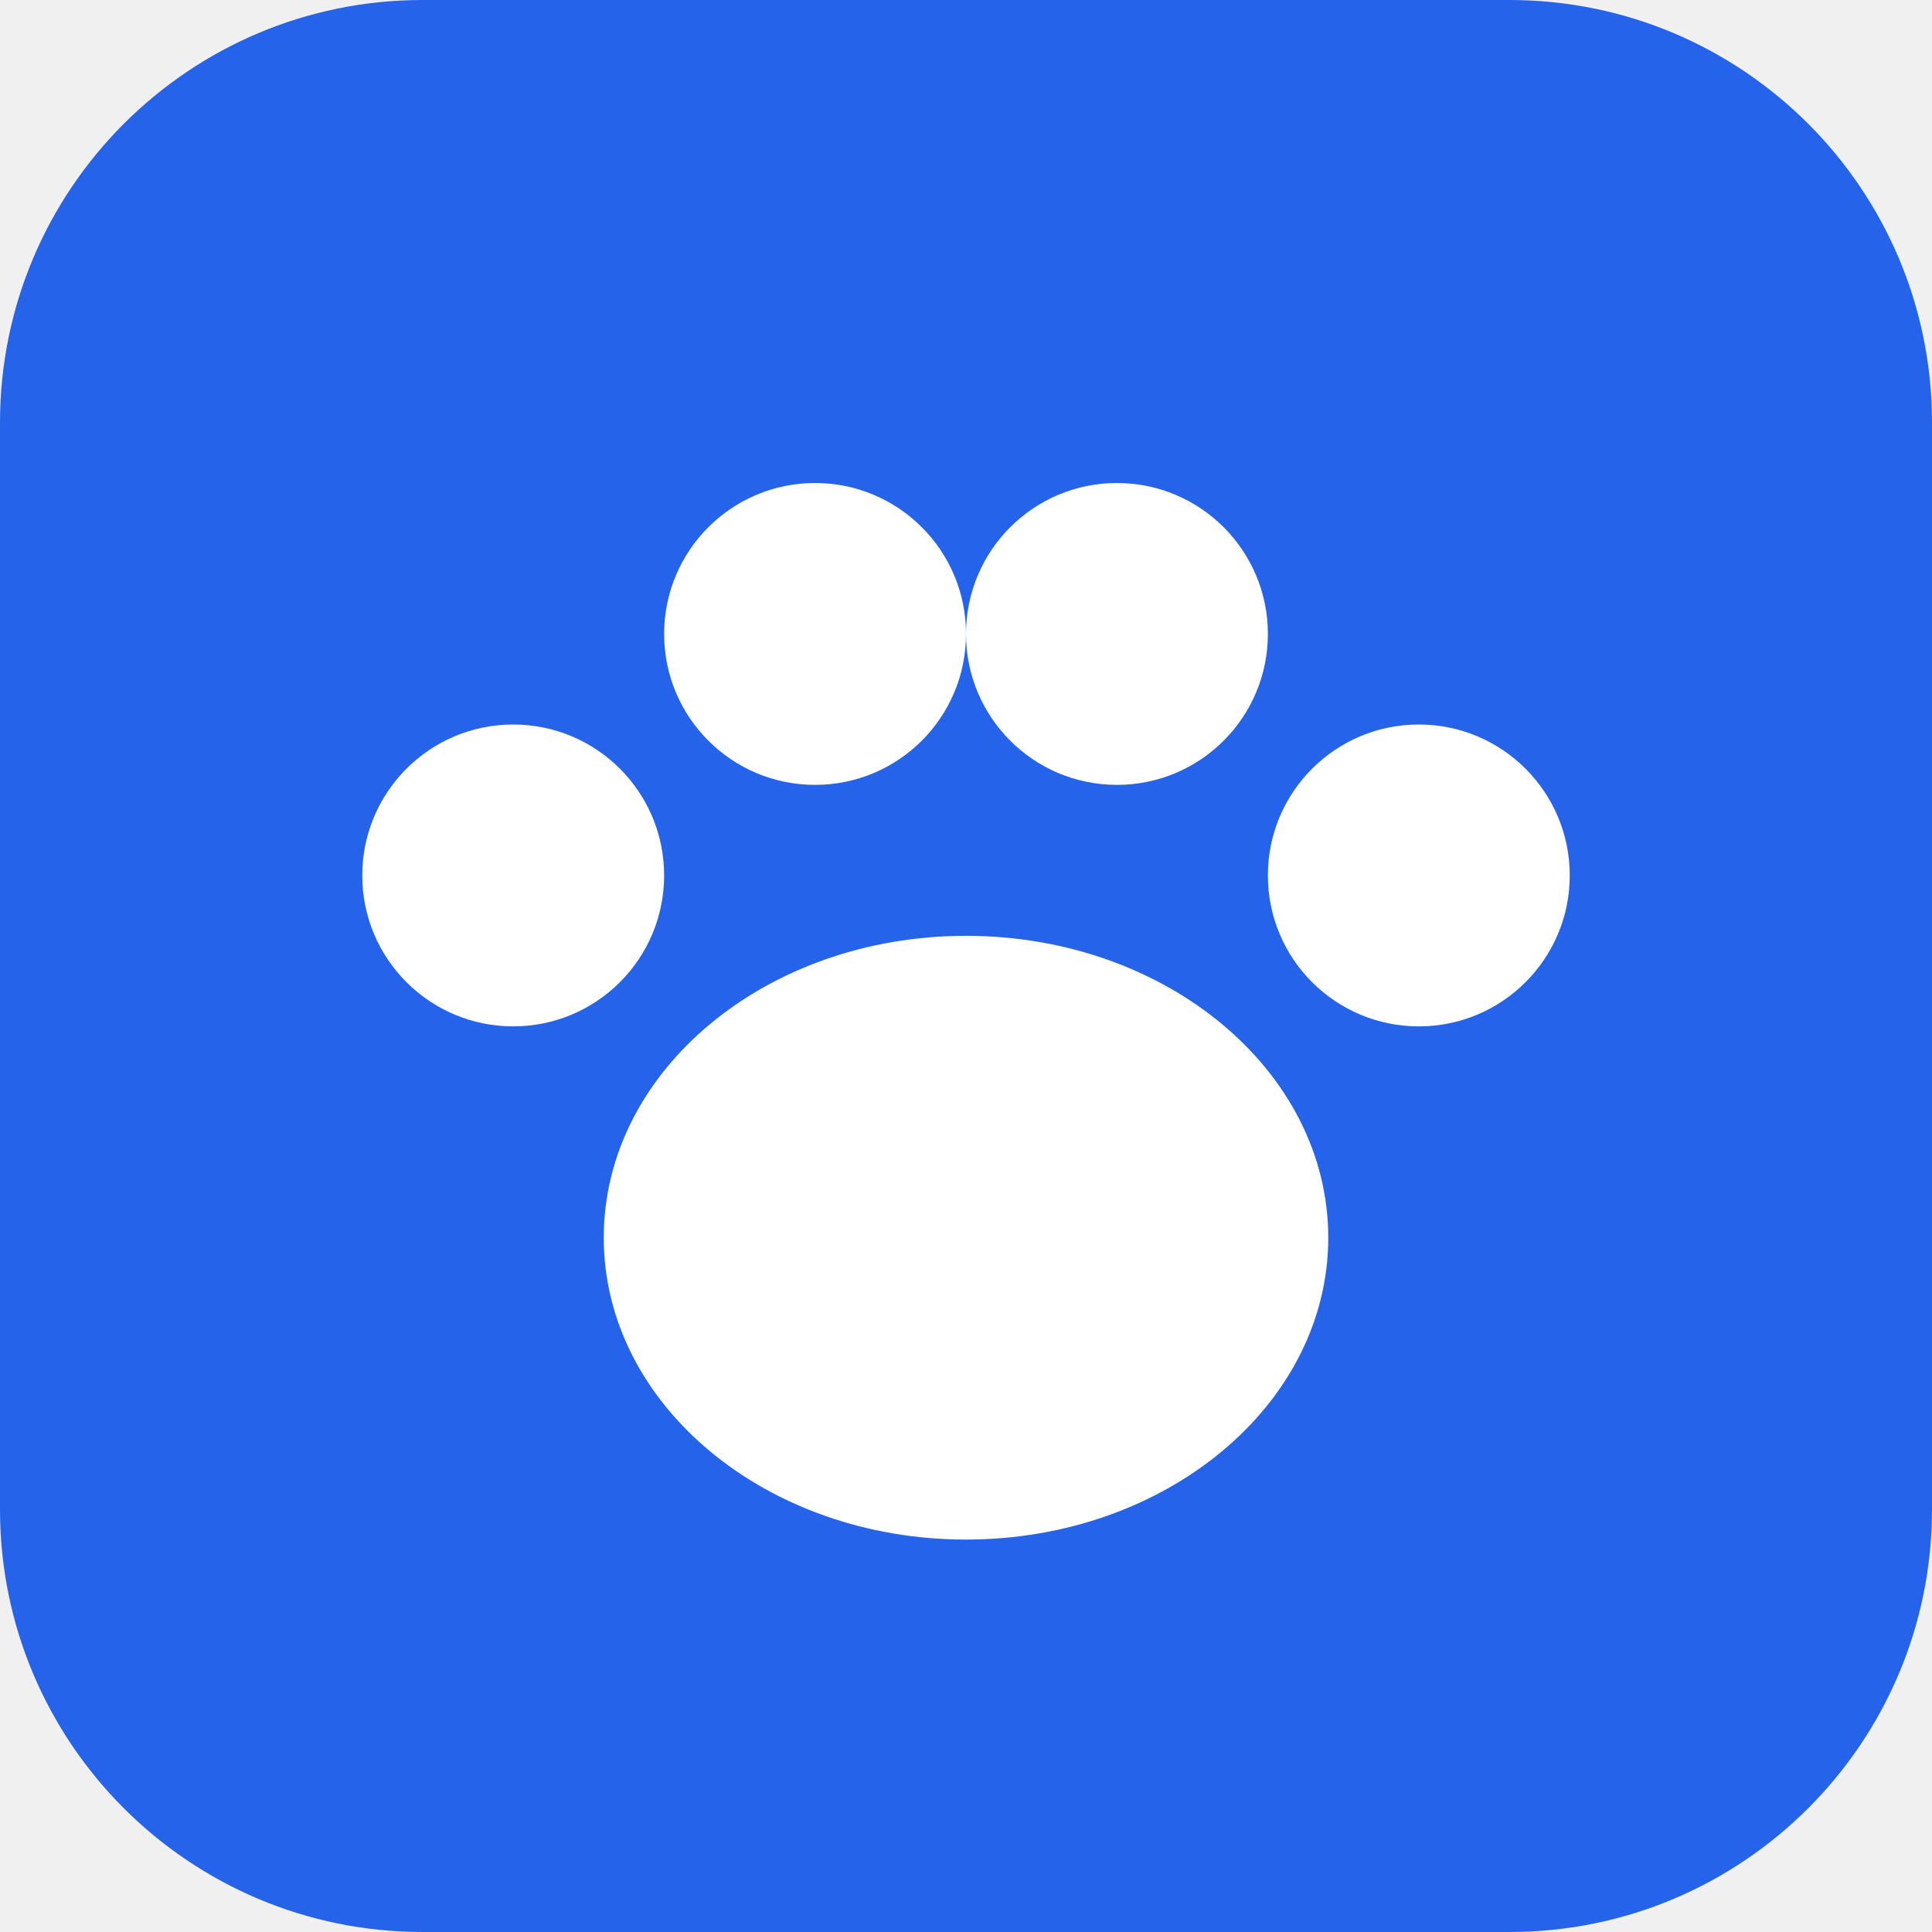
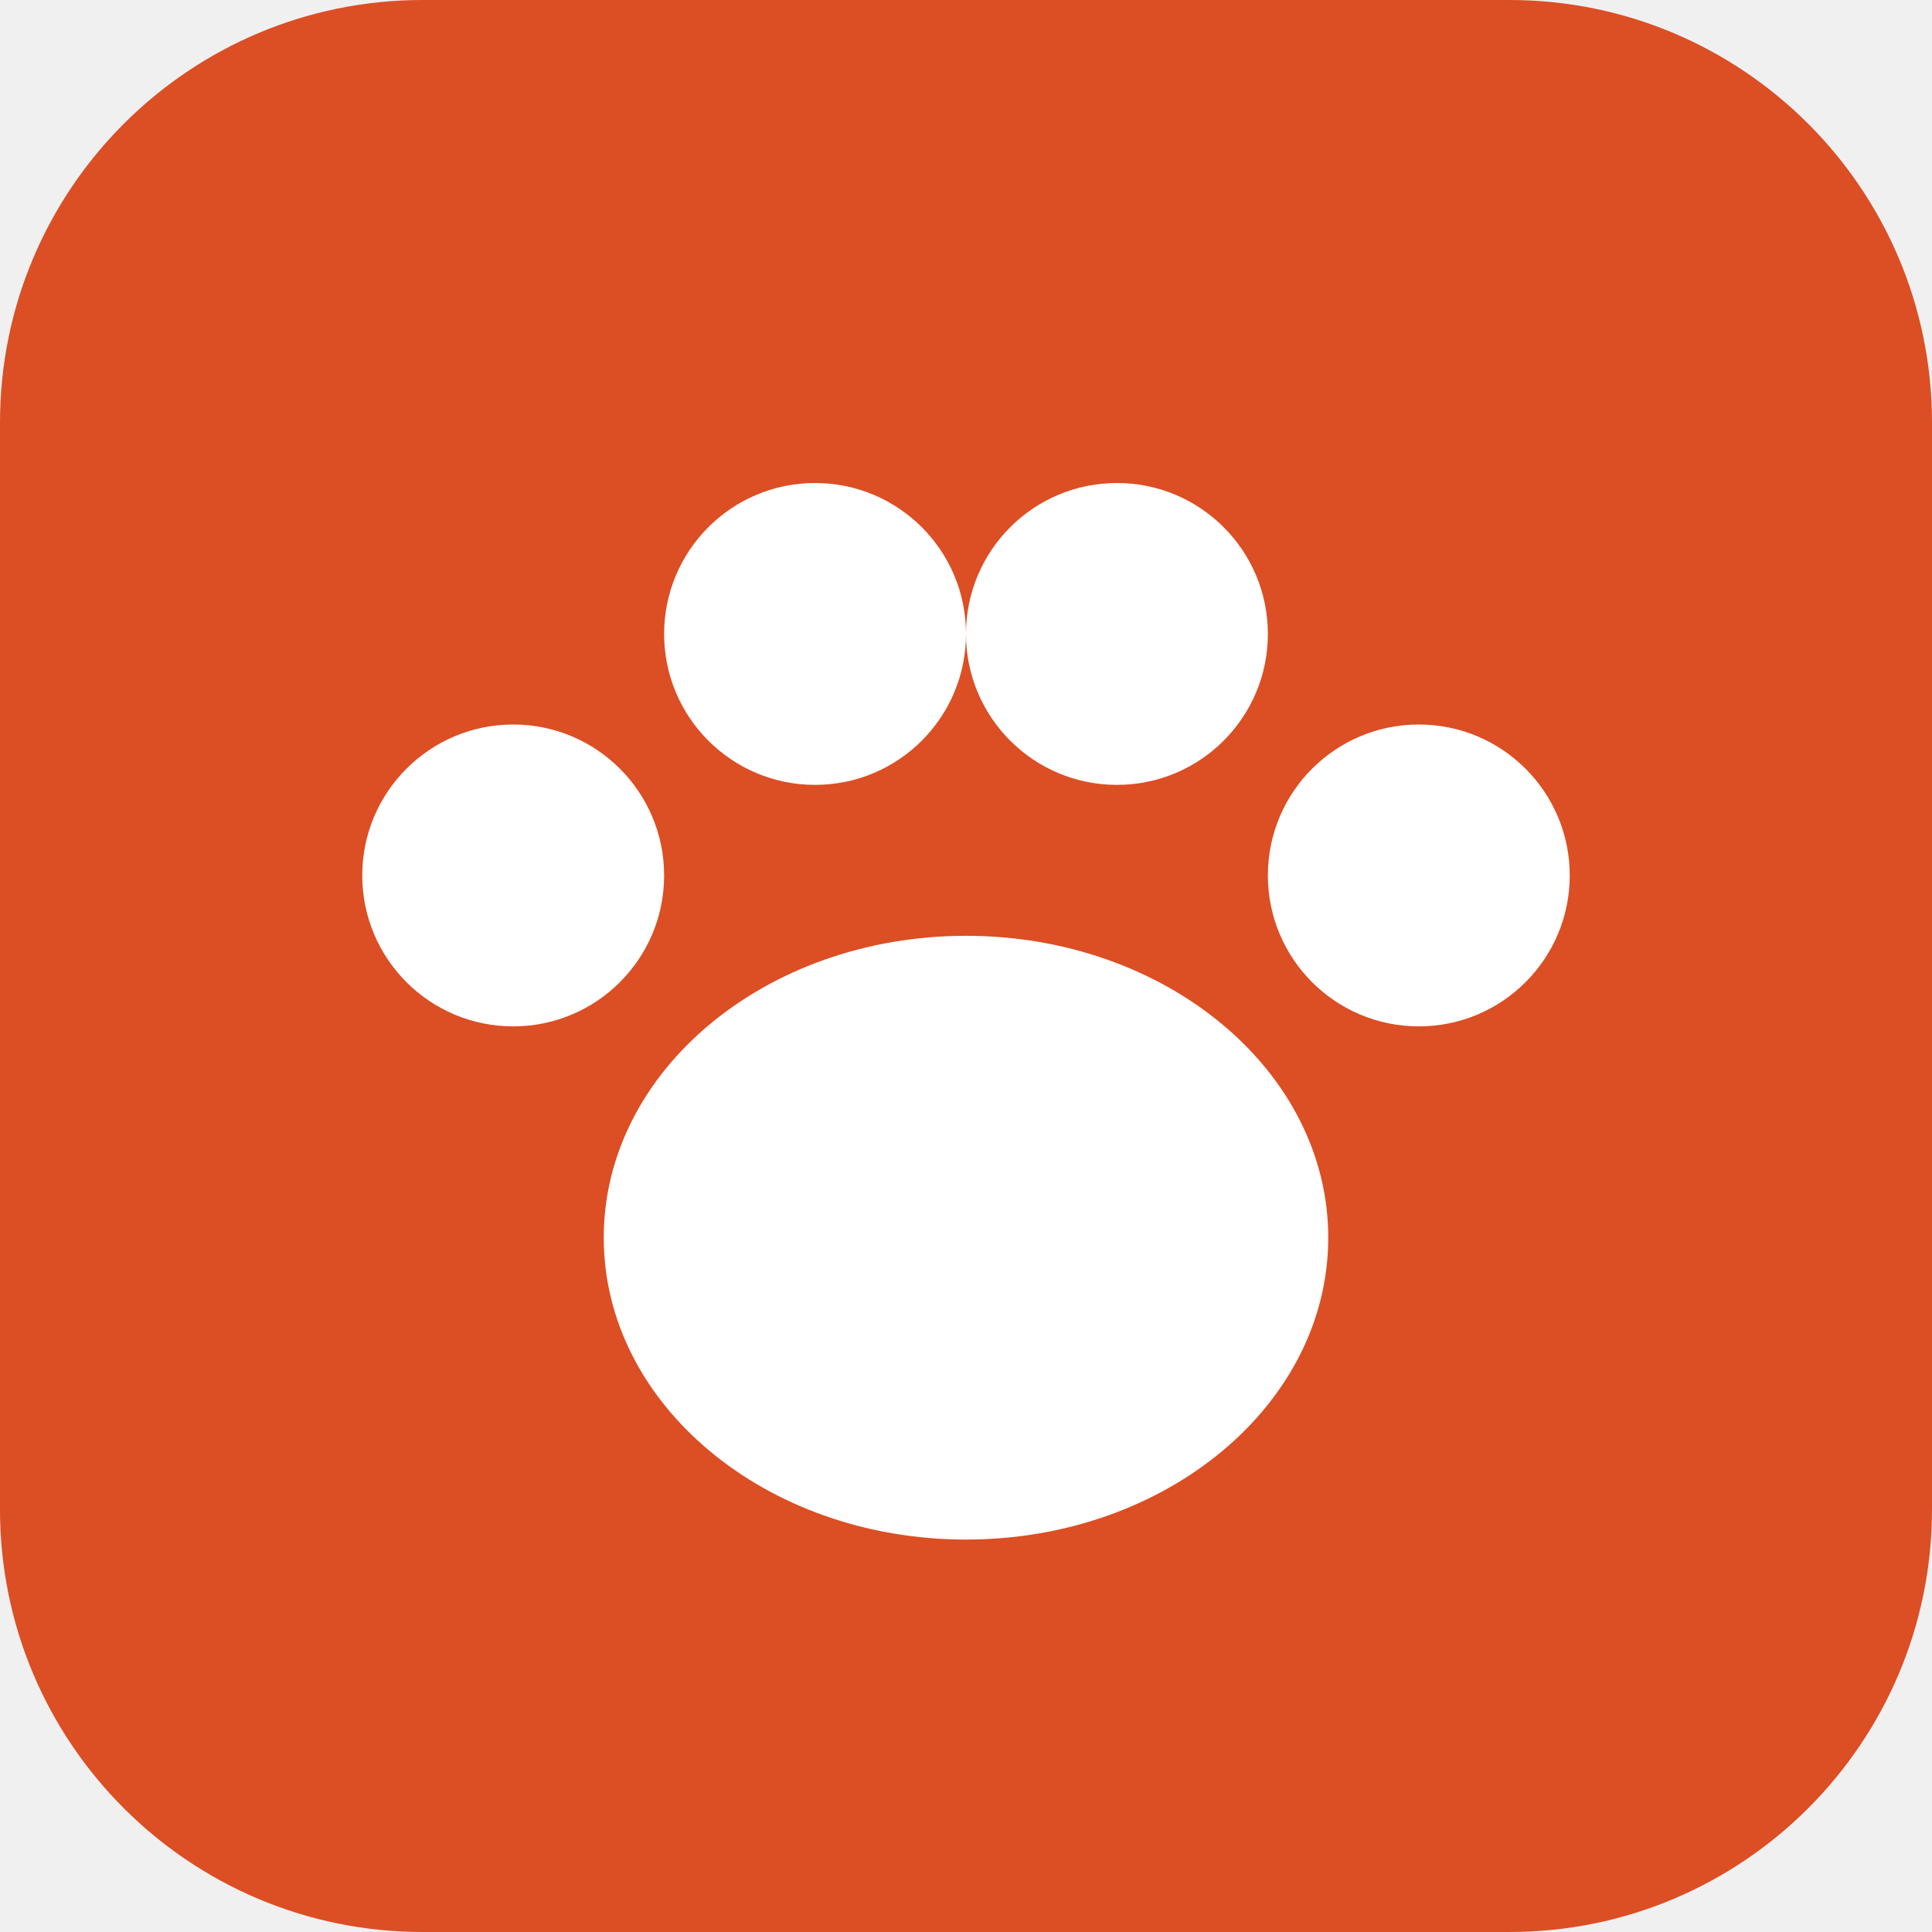
<svg xmlns="http://www.w3.org/2000/svg" viewBox="0 0 64 64">
-   <rect width="64" height="64" rx="14" fill="#2563eb" />
+   <rect width="64" height="64" rx="14" fill="#DC4E24" />
  <g fill="#ffffff">
    <ellipse cx="32" cy="41" rx="12" ry="10" />
    <circle cx="17" cy="29" r="5" />
    <circle cx="27" cy="21" r="5" />
    <circle cx="37" cy="21" r="5" />
    <circle cx="47" cy="29" r="5" />
  </g>
</svg>
